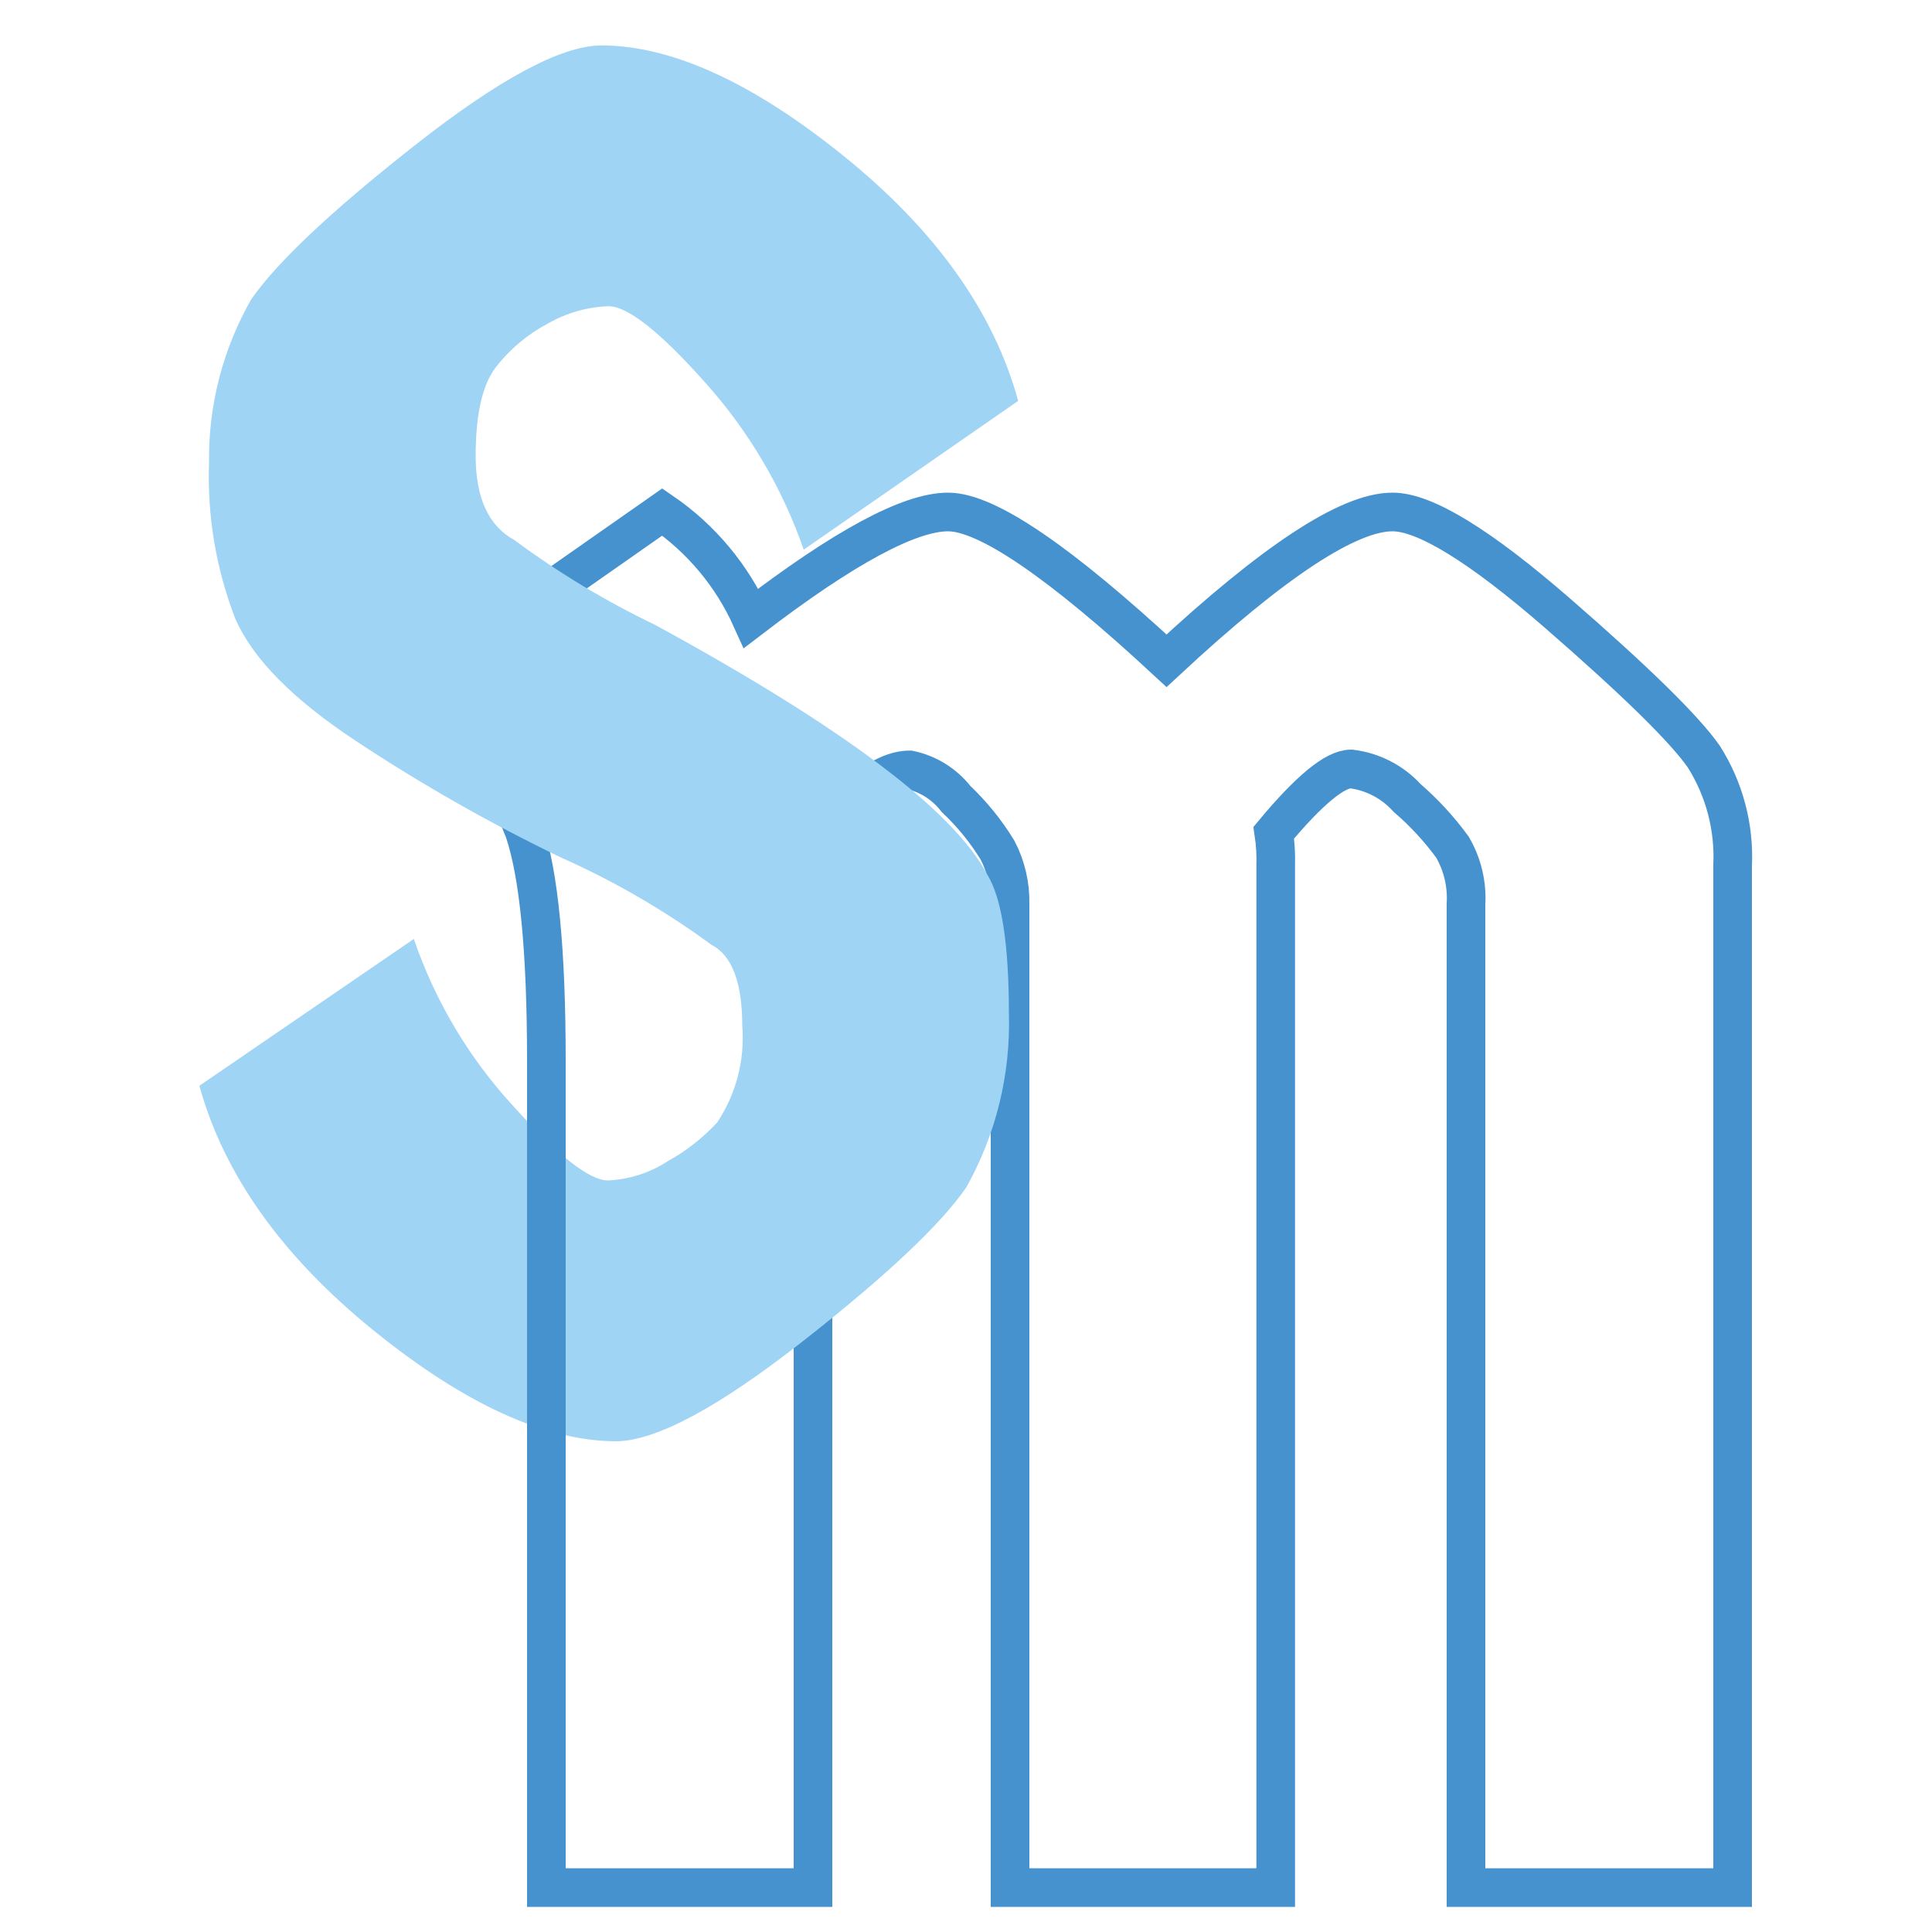
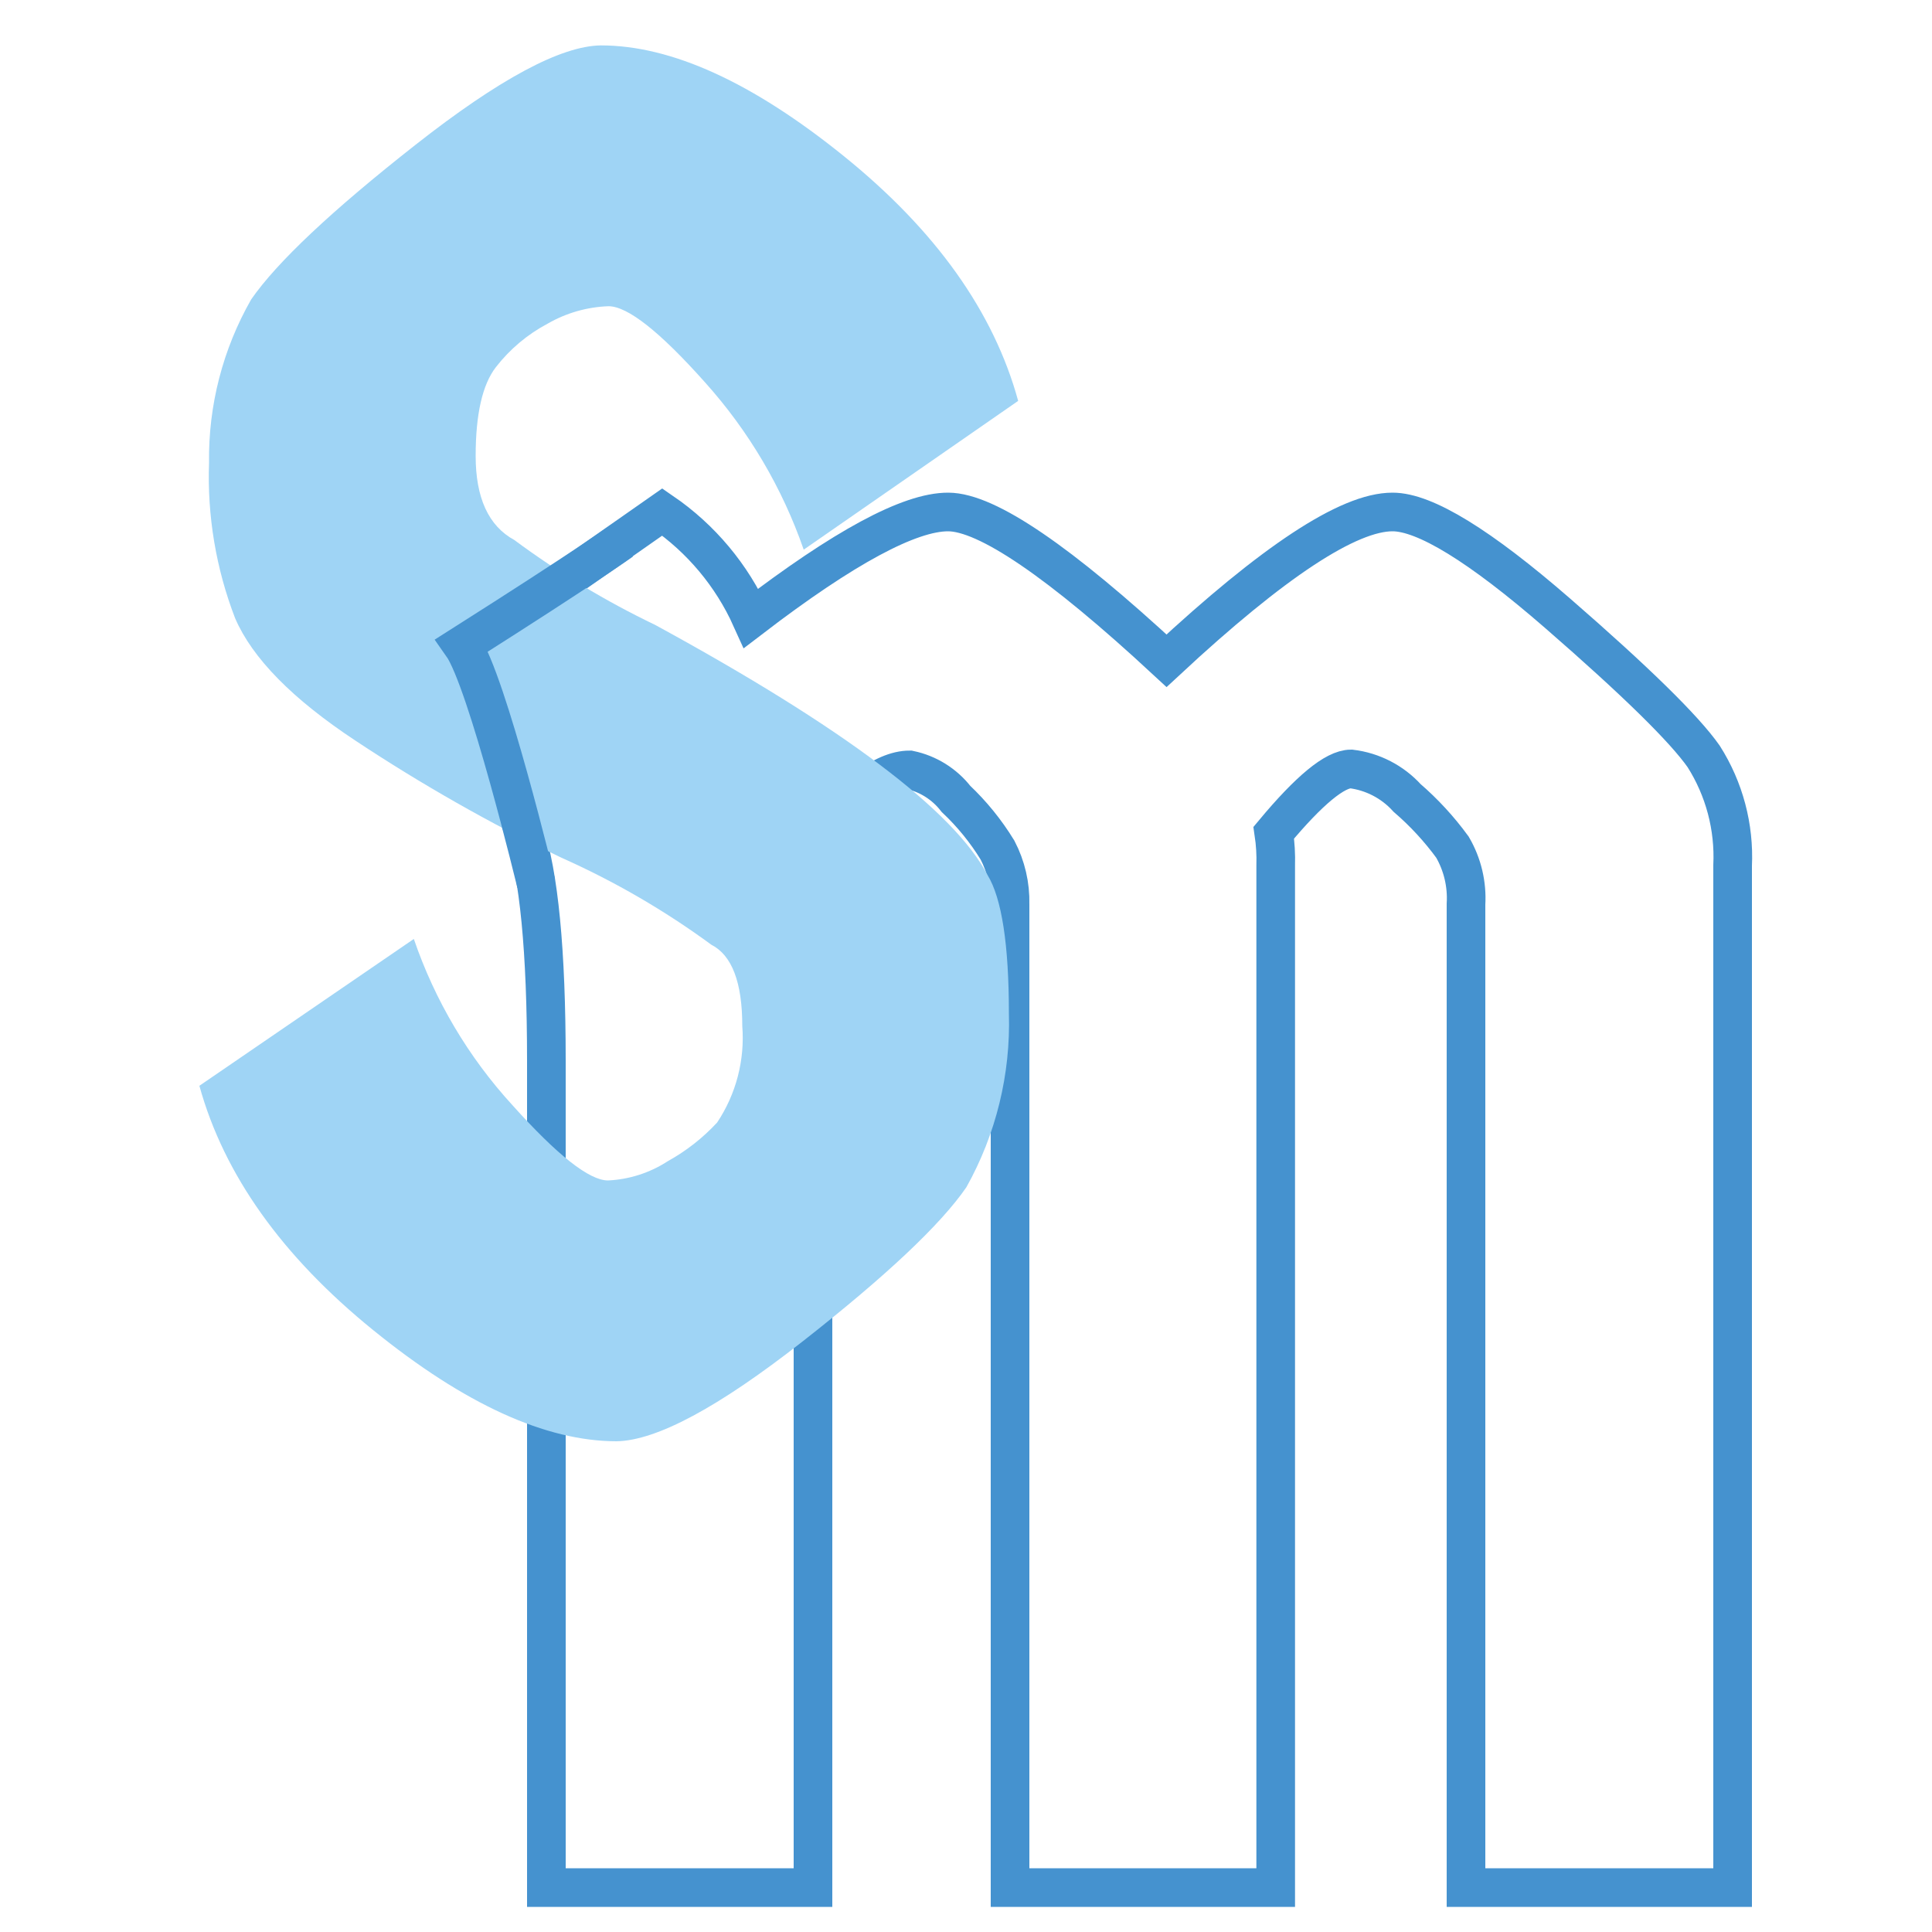
<svg xmlns="http://www.w3.org/2000/svg" id="Layer_1" data-name="Layer 1" viewBox="0 0 100 100">
  <defs>
    <style>.cls-1{fill:none;stroke:#4592cf;stroke-width:2px;}.cls-2{fill:#9fd4f5;}</style>
  </defs>
  <path class="cls-1" d="M52.28,97.7V46.8A5.77,5.77,0,0,0,51.63,44a12.91,12.91,0,0,0-2.15-2.65,4.11,4.11,0,0,0-2.4-1.5q-2,0-5.3,4a44.53,44.53,0,0,1,.3,5.3V97.7H28.28V54.9q0-8.51-1.15-11.9a28.94,28.94,0,0,0-4.85-8.1l12-8.4a13.3,13.3,0,0,1,4.6,5.5q7.2-5.51,10.2-5.5t11.3,7.7q8.29-7.71,11.7-7.7,2.51,0,8.55,5.25t7.55,7.4a9.68,9.68,0,0,1,1.5,5.65V97.7H75.88V46.8a5.25,5.25,0,0,0-.7-2.95,15.17,15.17,0,0,0-2.35-2.55,4.68,4.68,0,0,0-2.9-1.5q-1.25,0-4,3.3a9.52,9.52,0,0,1,.1,1.7V97.7Z" />
  <path class="cls-2" d="M51.12,45.3c.73,1.2,1.1,3.59,1.1,7.15a17.36,17.36,0,0,1-2.2,9q-2,2.91-8.5,8t-9.6,5.15q-5.51,0-12.6-5.75t-9-12.65l11.1-7.6a24.46,24.46,0,0,0,5.1,8.6q3.5,3.9,4.95,3.9a6.21,6.21,0,0,0,3.1-1,10.22,10.22,0,0,0,2.55-2,7.9,7.9,0,0,0,1.3-5c0-2.26-.54-3.66-1.6-4.2a42,42,0,0,0-7.75-4.5,90,90,0,0,1-10.65-6.05q-4.91-3.24-6.25-6.35a20.34,20.34,0,0,1-1.35-8.05A16.58,16.58,0,0,1,13,15.5q2-2.89,8.5-8t9.6-5.15q5.49,0,12.6,5.75t9,12.65l-11.1,7.7a25.43,25.43,0,0,0-5.1-8.65q-3.51-3.94-5-3.95a6.78,6.78,0,0,0-3.15.9A8.33,8.33,0,0,0,25.67,19c-.7.9-1.05,2.44-1.05,4.6s.66,3.62,2,4.35a44.81,44.81,0,0,0,7.3,4.4Q48.52,40.31,51.12,45.3Z" />
-   <line class="cls-1" x1="28.28" y1="57.15" x2="28.28" y2="79.28" />
+   <path class="cls-1" d="M27.75,45.72s-2.53-10.49-3.83-12.33C30.43,29.26,32.17,28,32.17,28" />
</svg>
